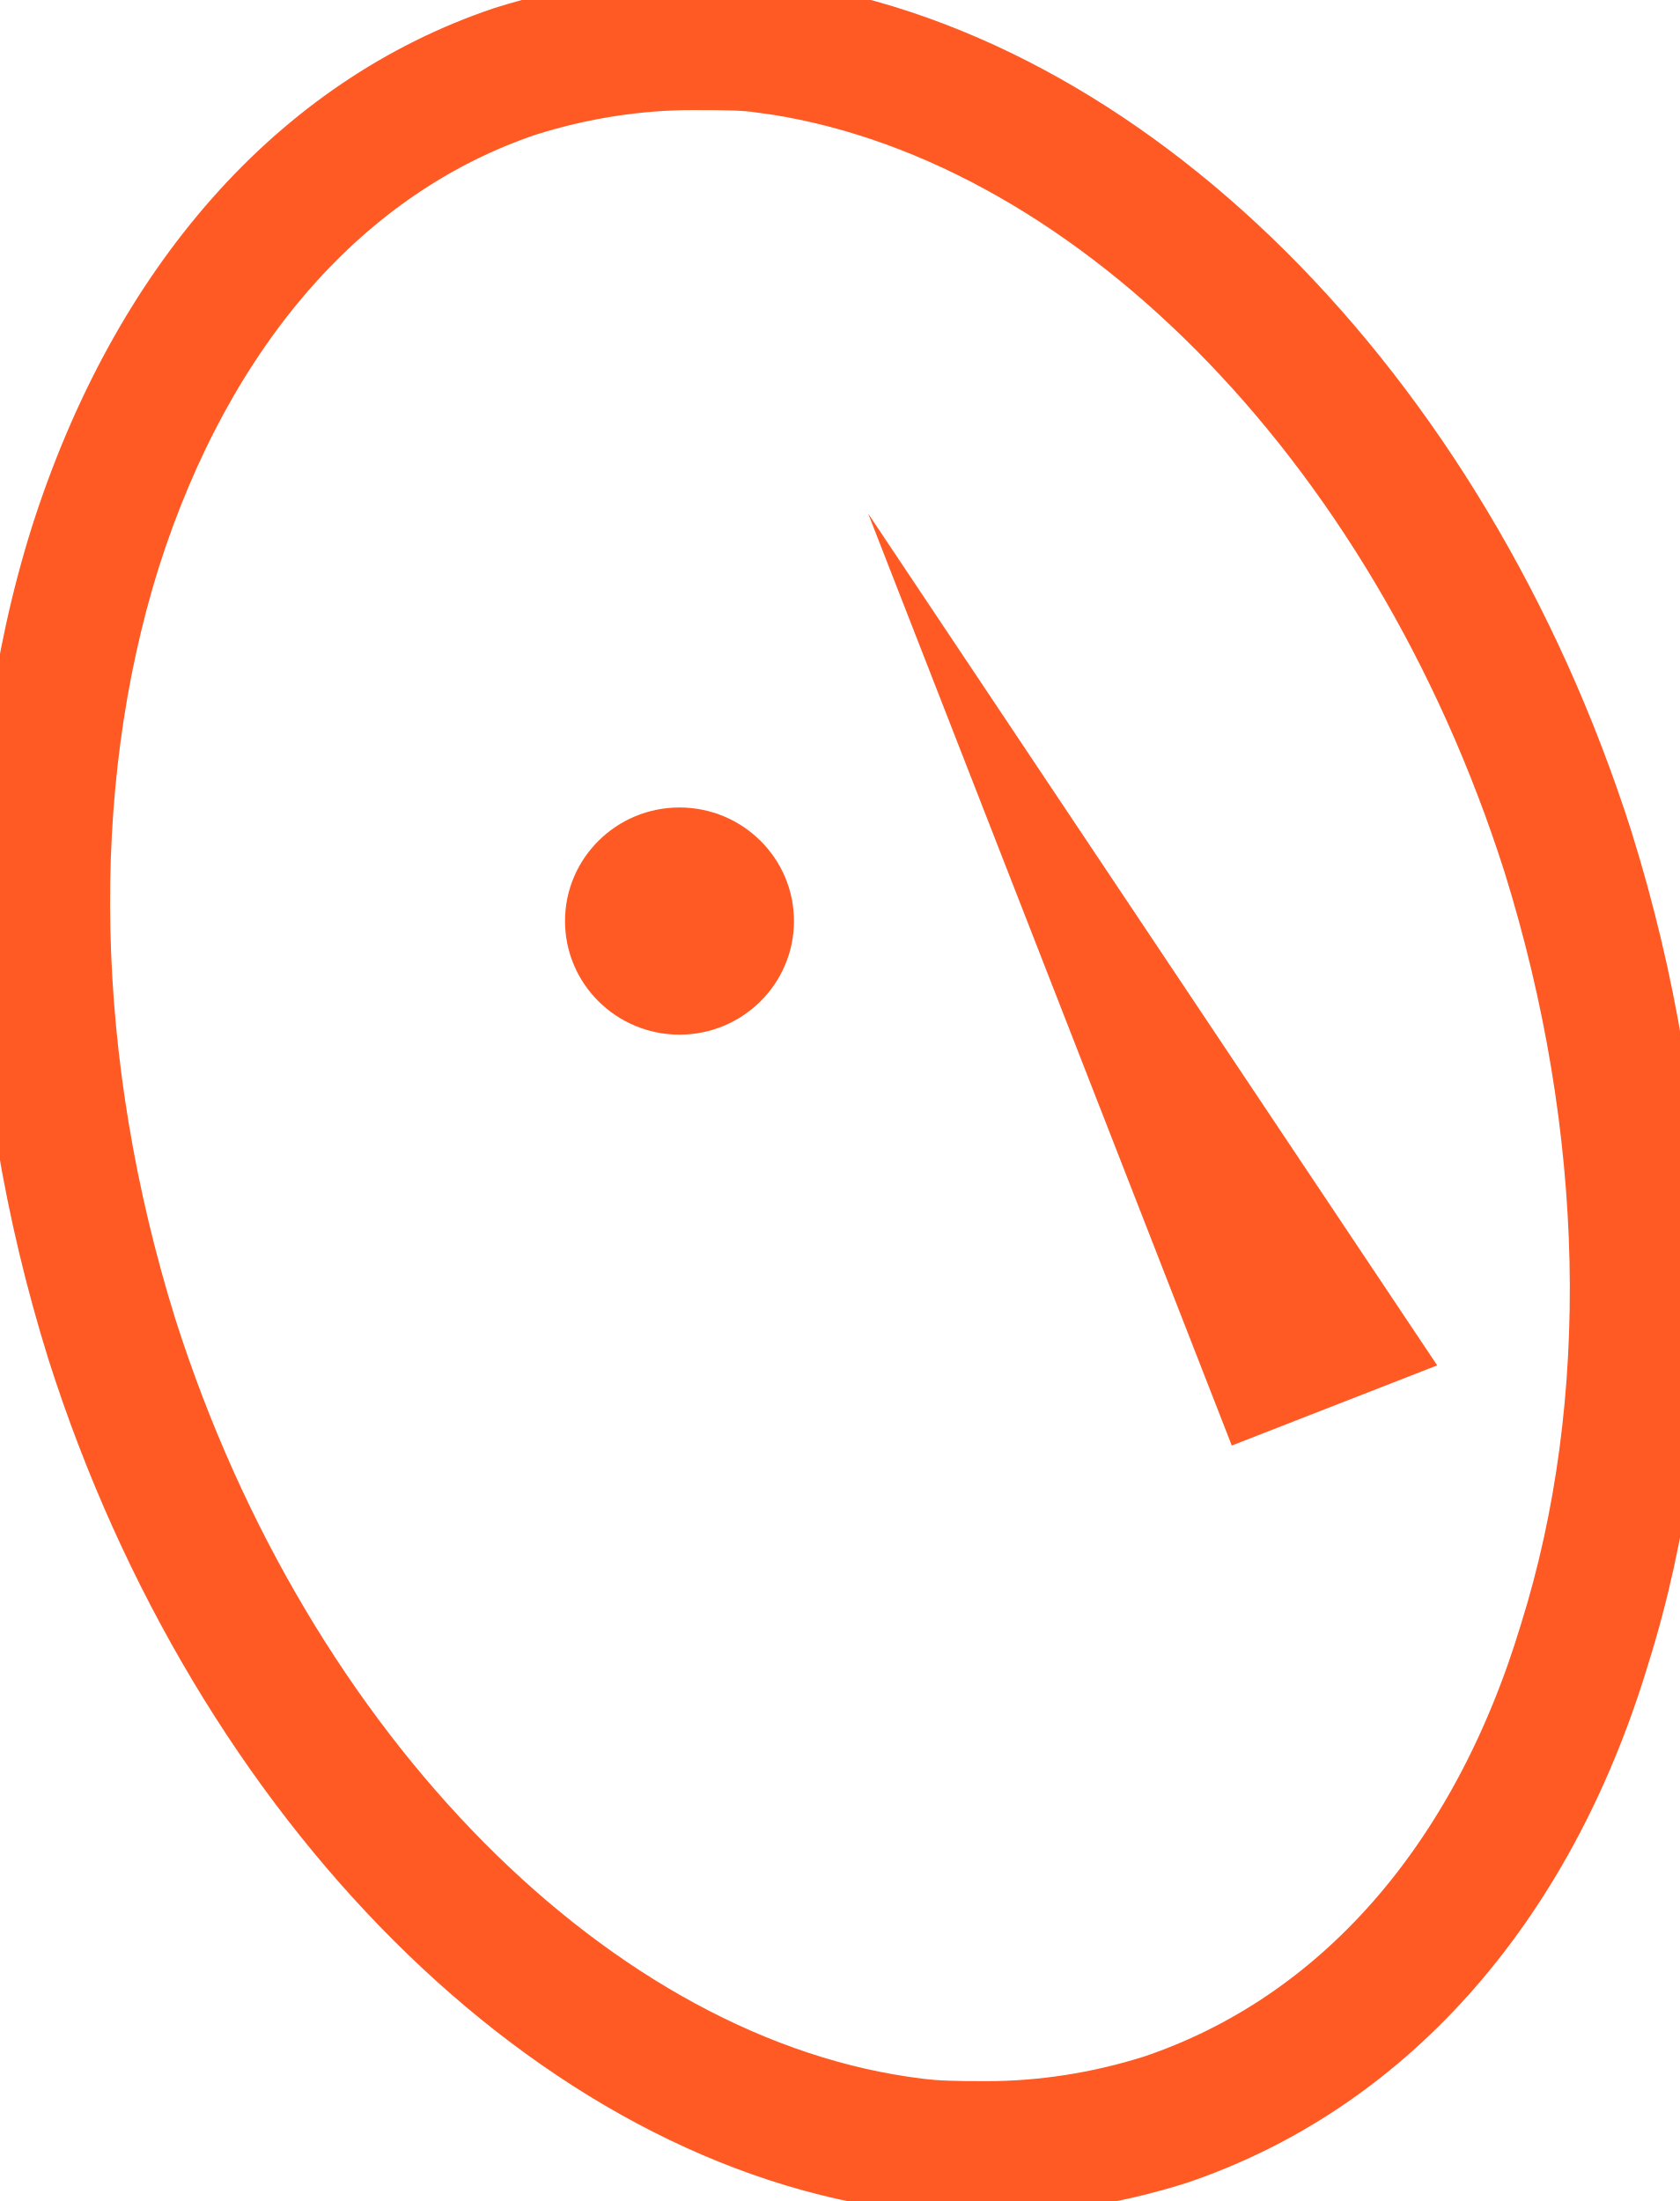
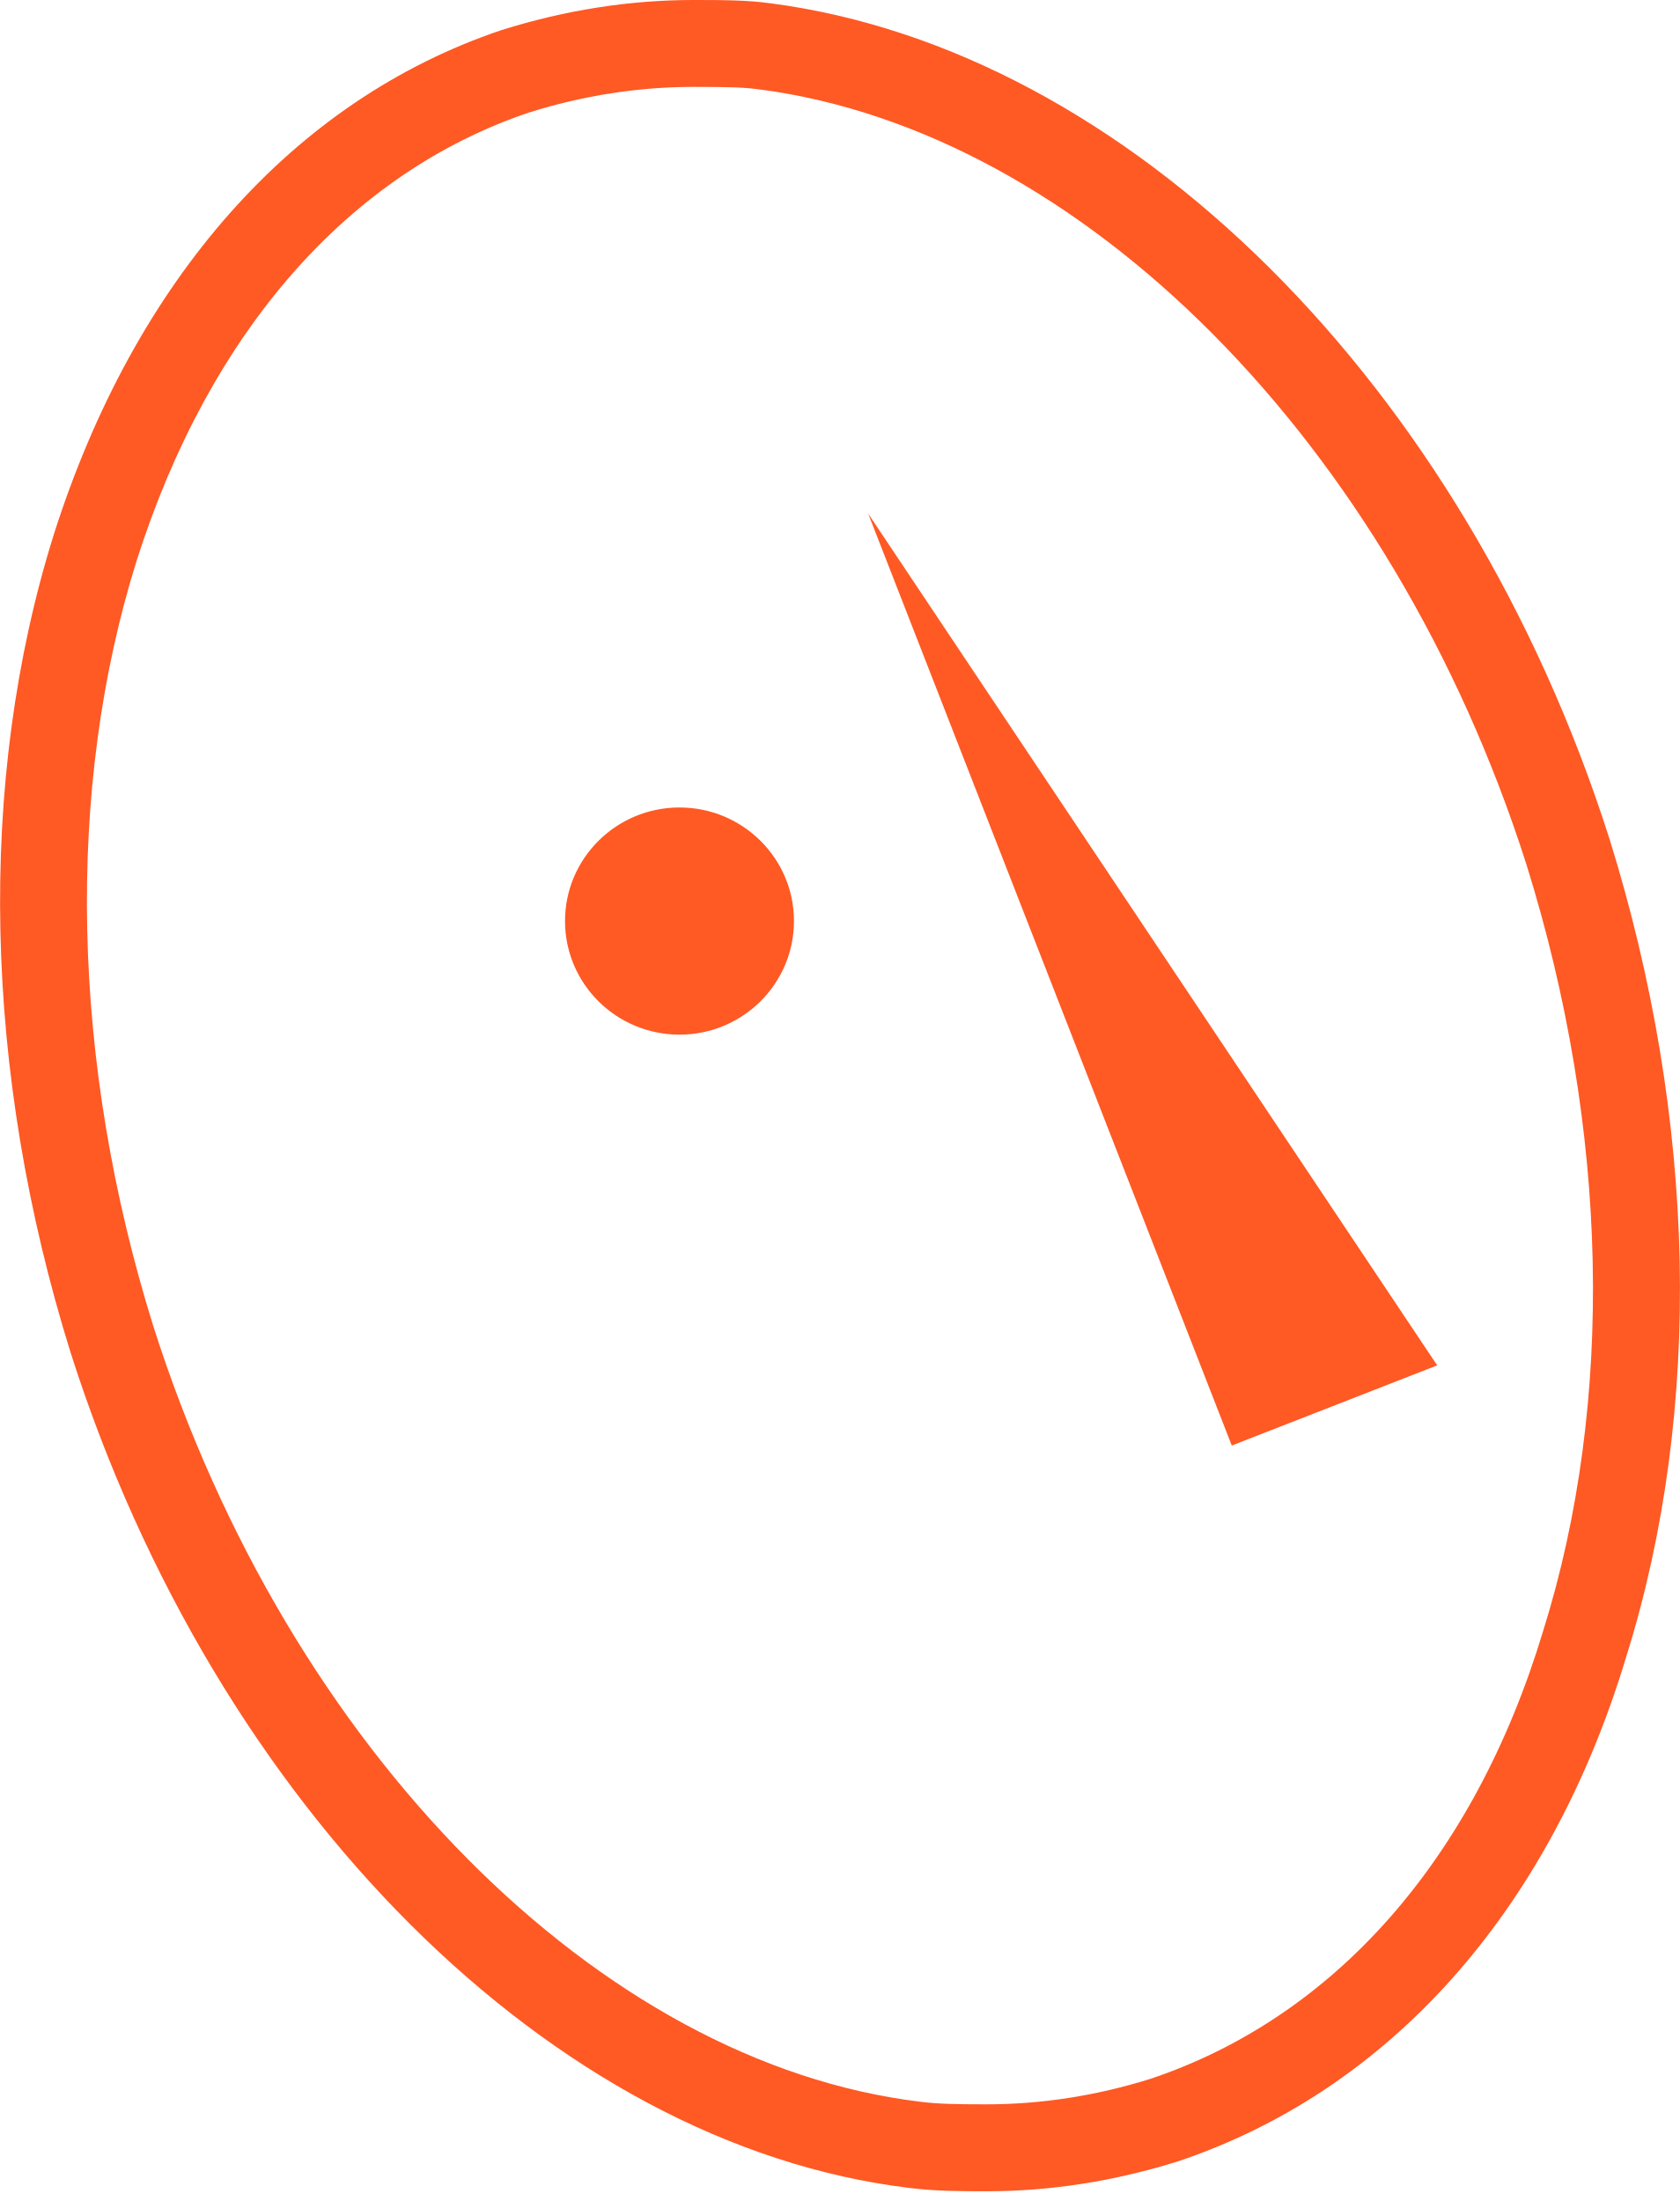
<svg xmlns="http://www.w3.org/2000/svg" height="38" viewBox="0 0 29 38" width="29">
  <g>
-     <path d="m13.114 1.545c-.259-.037-.519-.045-1.142-.045-.95 0-1.904.149-2.835.441-3.103 1.043-5.514 3.768-6.777 7.735-1.237 3.95-1.137 8.655.288 13.225 2.341 7.345 7.721 12.714 13.228 13.384.303.038.573.046 1.152.046.95 0 1.904-.149 2.835-.441 3.161-1.062 5.584-3.772 6.777-7.735 1.237-3.95 1.137-8.655-.288-13.225-2.332-7.317-7.701-12.66-13.238-13.386zm.195-1.487c6.161.807 11.973 6.574 14.473 14.418 1.511 4.844 1.627 9.862.291 14.129-1.337 4.441-4.127 7.497-7.73 8.708-1.104.346-2.209.519-3.313.519-.407 0-.872 0-1.337-.058-6.161-.75-11.973-6.574-14.473-14.418-1.511-4.844-1.627-9.862-.291-14.129 1.395-4.383 4.127-7.497 7.73-8.708 1.104-.346 2.209-.519 3.313-.519.465 0 .93 0 1.337.058z" fill="#FF5924" stroke="#FF5924" stroke-width="0.8" />
+     <path d="m13.114 1.545c-.259-.037-.519-.045-1.142-.045-.95 0-1.904.149-2.835.441-3.103 1.043-5.514 3.768-6.777 7.735-1.237 3.95-1.137 8.655.288 13.225 2.341 7.345 7.721 12.714 13.228 13.384.303.038.573.046 1.152.046.95 0 1.904-.149 2.835-.441 3.161-1.062 5.584-3.772 6.777-7.735 1.237-3.95 1.137-8.655-.288-13.225-2.332-7.317-7.701-12.66-13.238-13.386zm.195-1.487c6.161.807 11.973 6.574 14.473 14.418 1.511 4.844 1.627 9.862.291 14.129-1.337 4.441-4.127 7.497-7.73 8.708-1.104.346-2.209.519-3.313.519-.407 0-.872 0-1.337-.058-6.161-.75-11.973-6.574-14.473-14.418-1.511-4.844-1.627-9.862-.291-14.129 1.395-4.383 4.127-7.497 7.73-8.708 1.104-.346 2.209-.519 3.313-.519.465 0 .93 0 1.337.058z" fill="#FF5924" />
    <path d="m11.73 17.863c1.091 0 1.976-.878 1.976-1.961 0-1.083-.885-1.961-1.976-1.961s-1.976.878-1.976 1.961c0 1.083.885 1.961 1.976 1.961z" fill="#FF5924" />
    <path d="m21.264 24.957-6.277-16.09 9.823 14.706z" fill="#FF5924" />
  </g>
</svg>
